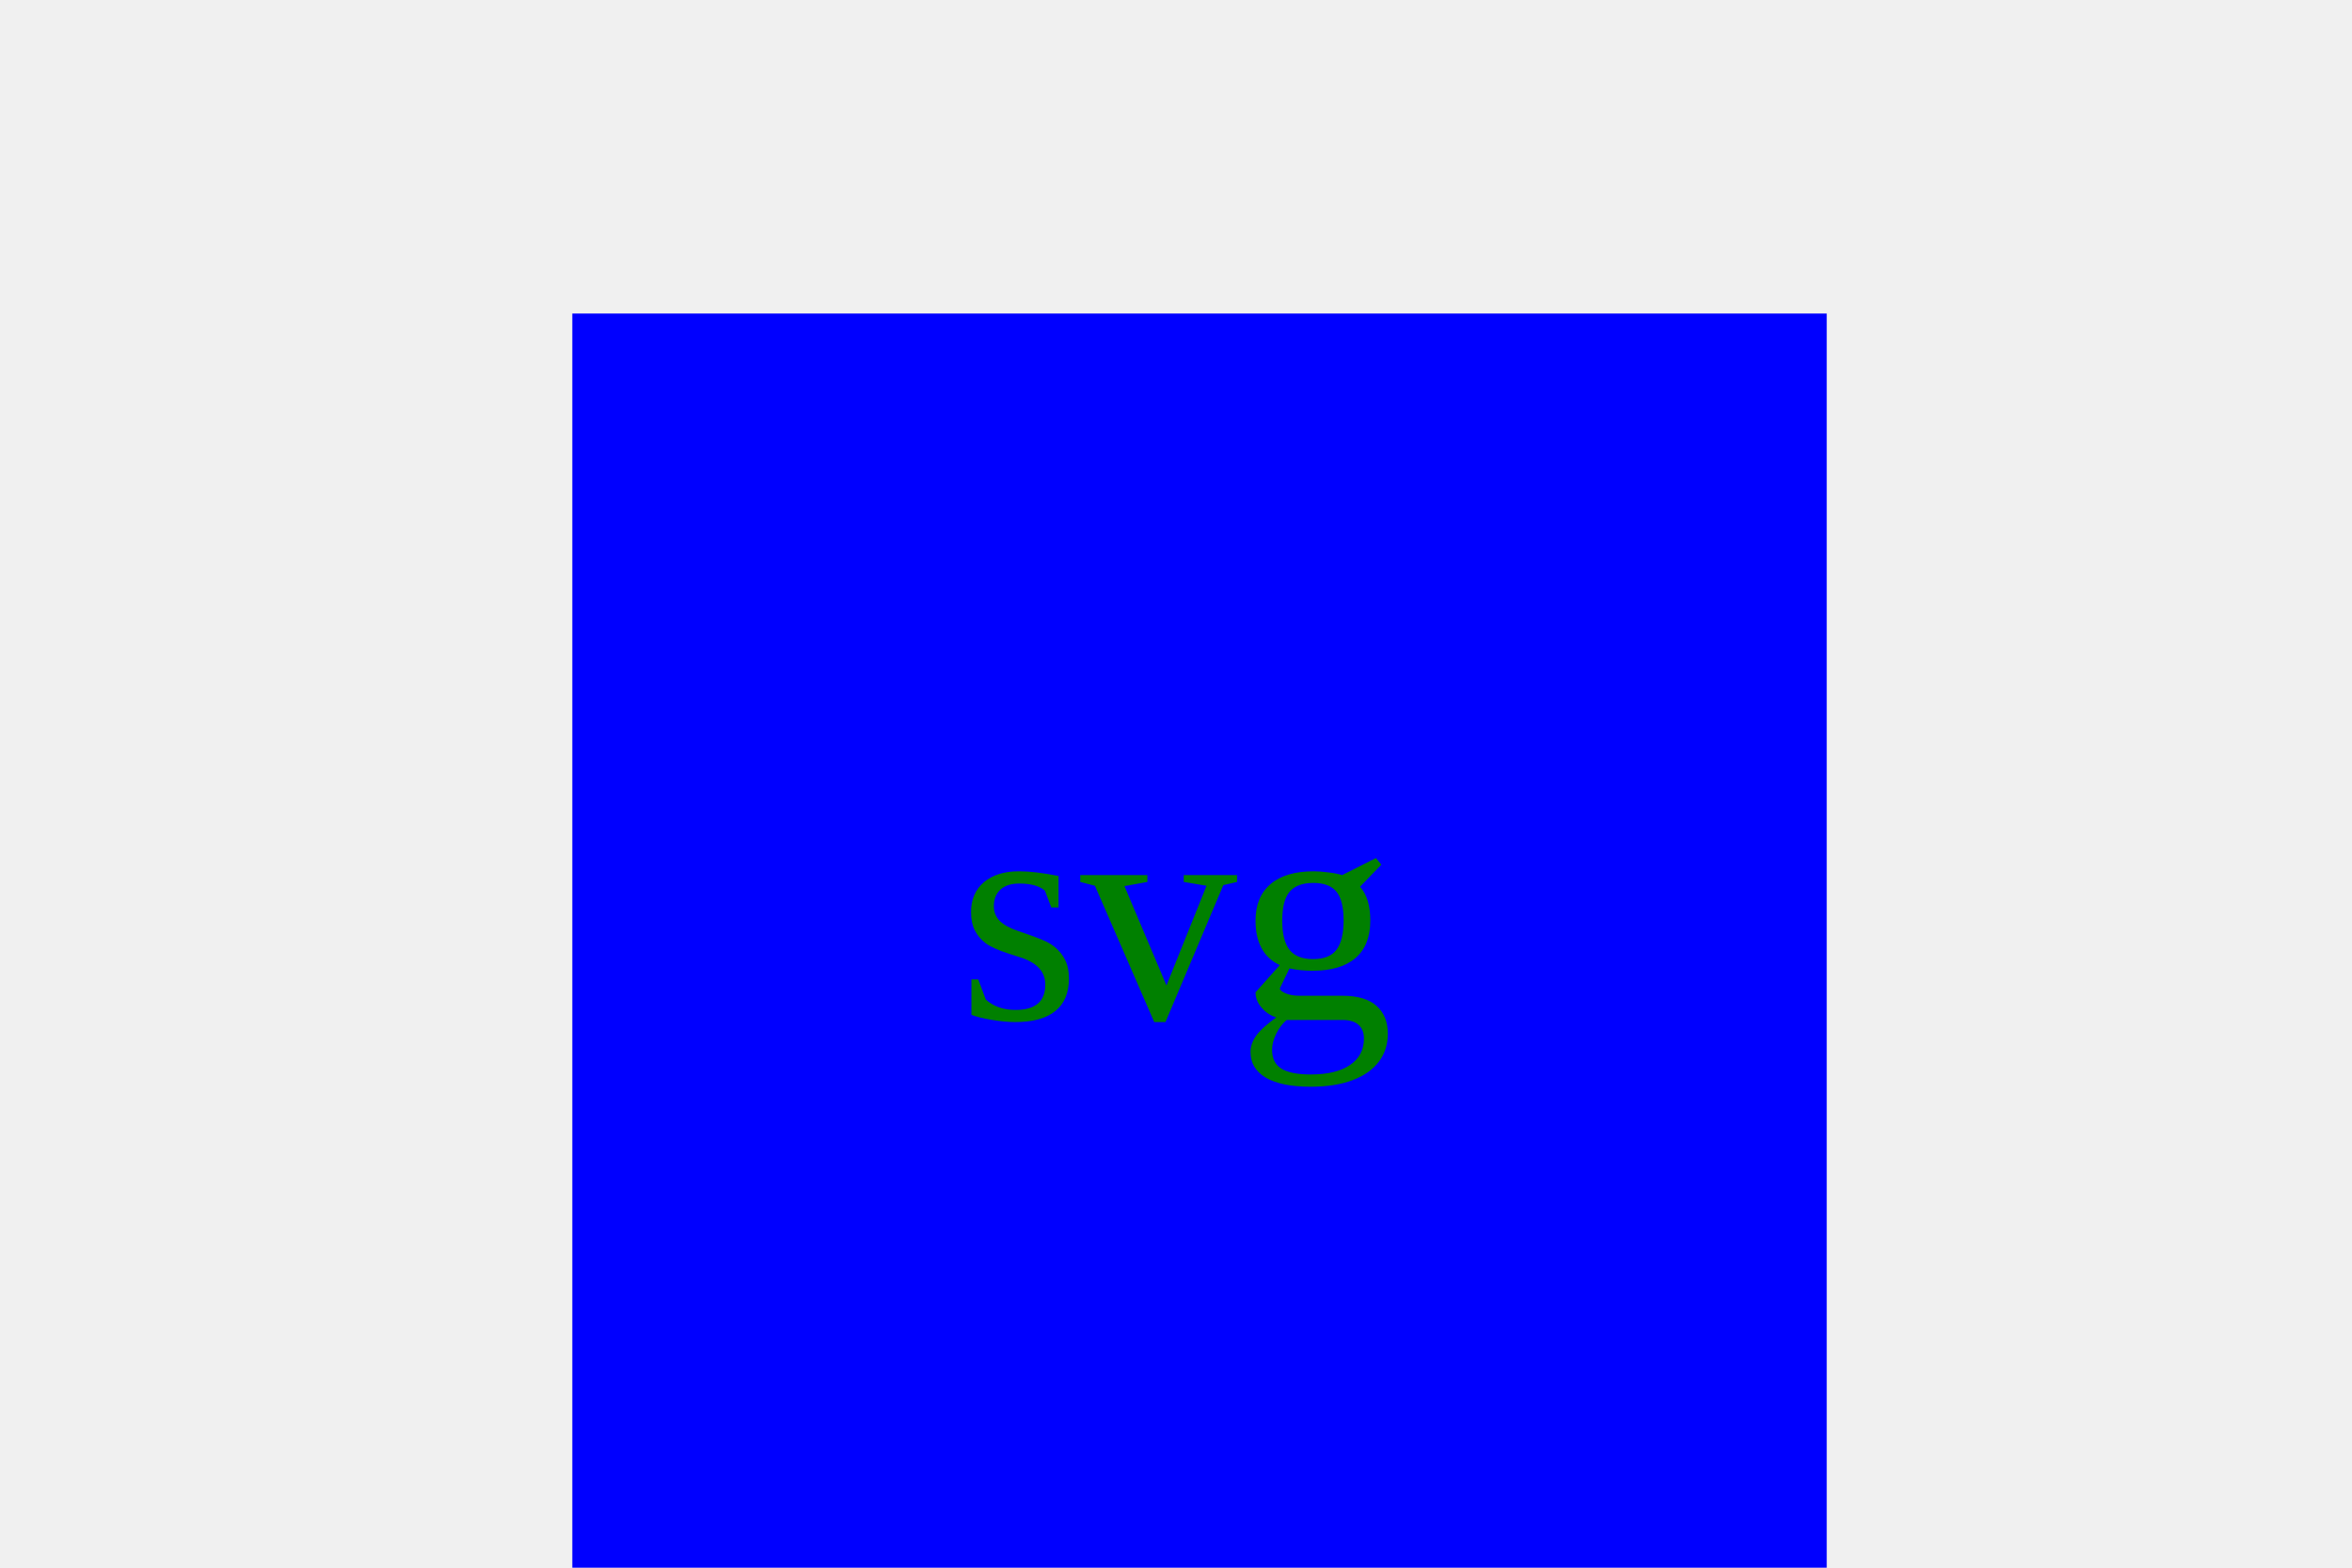
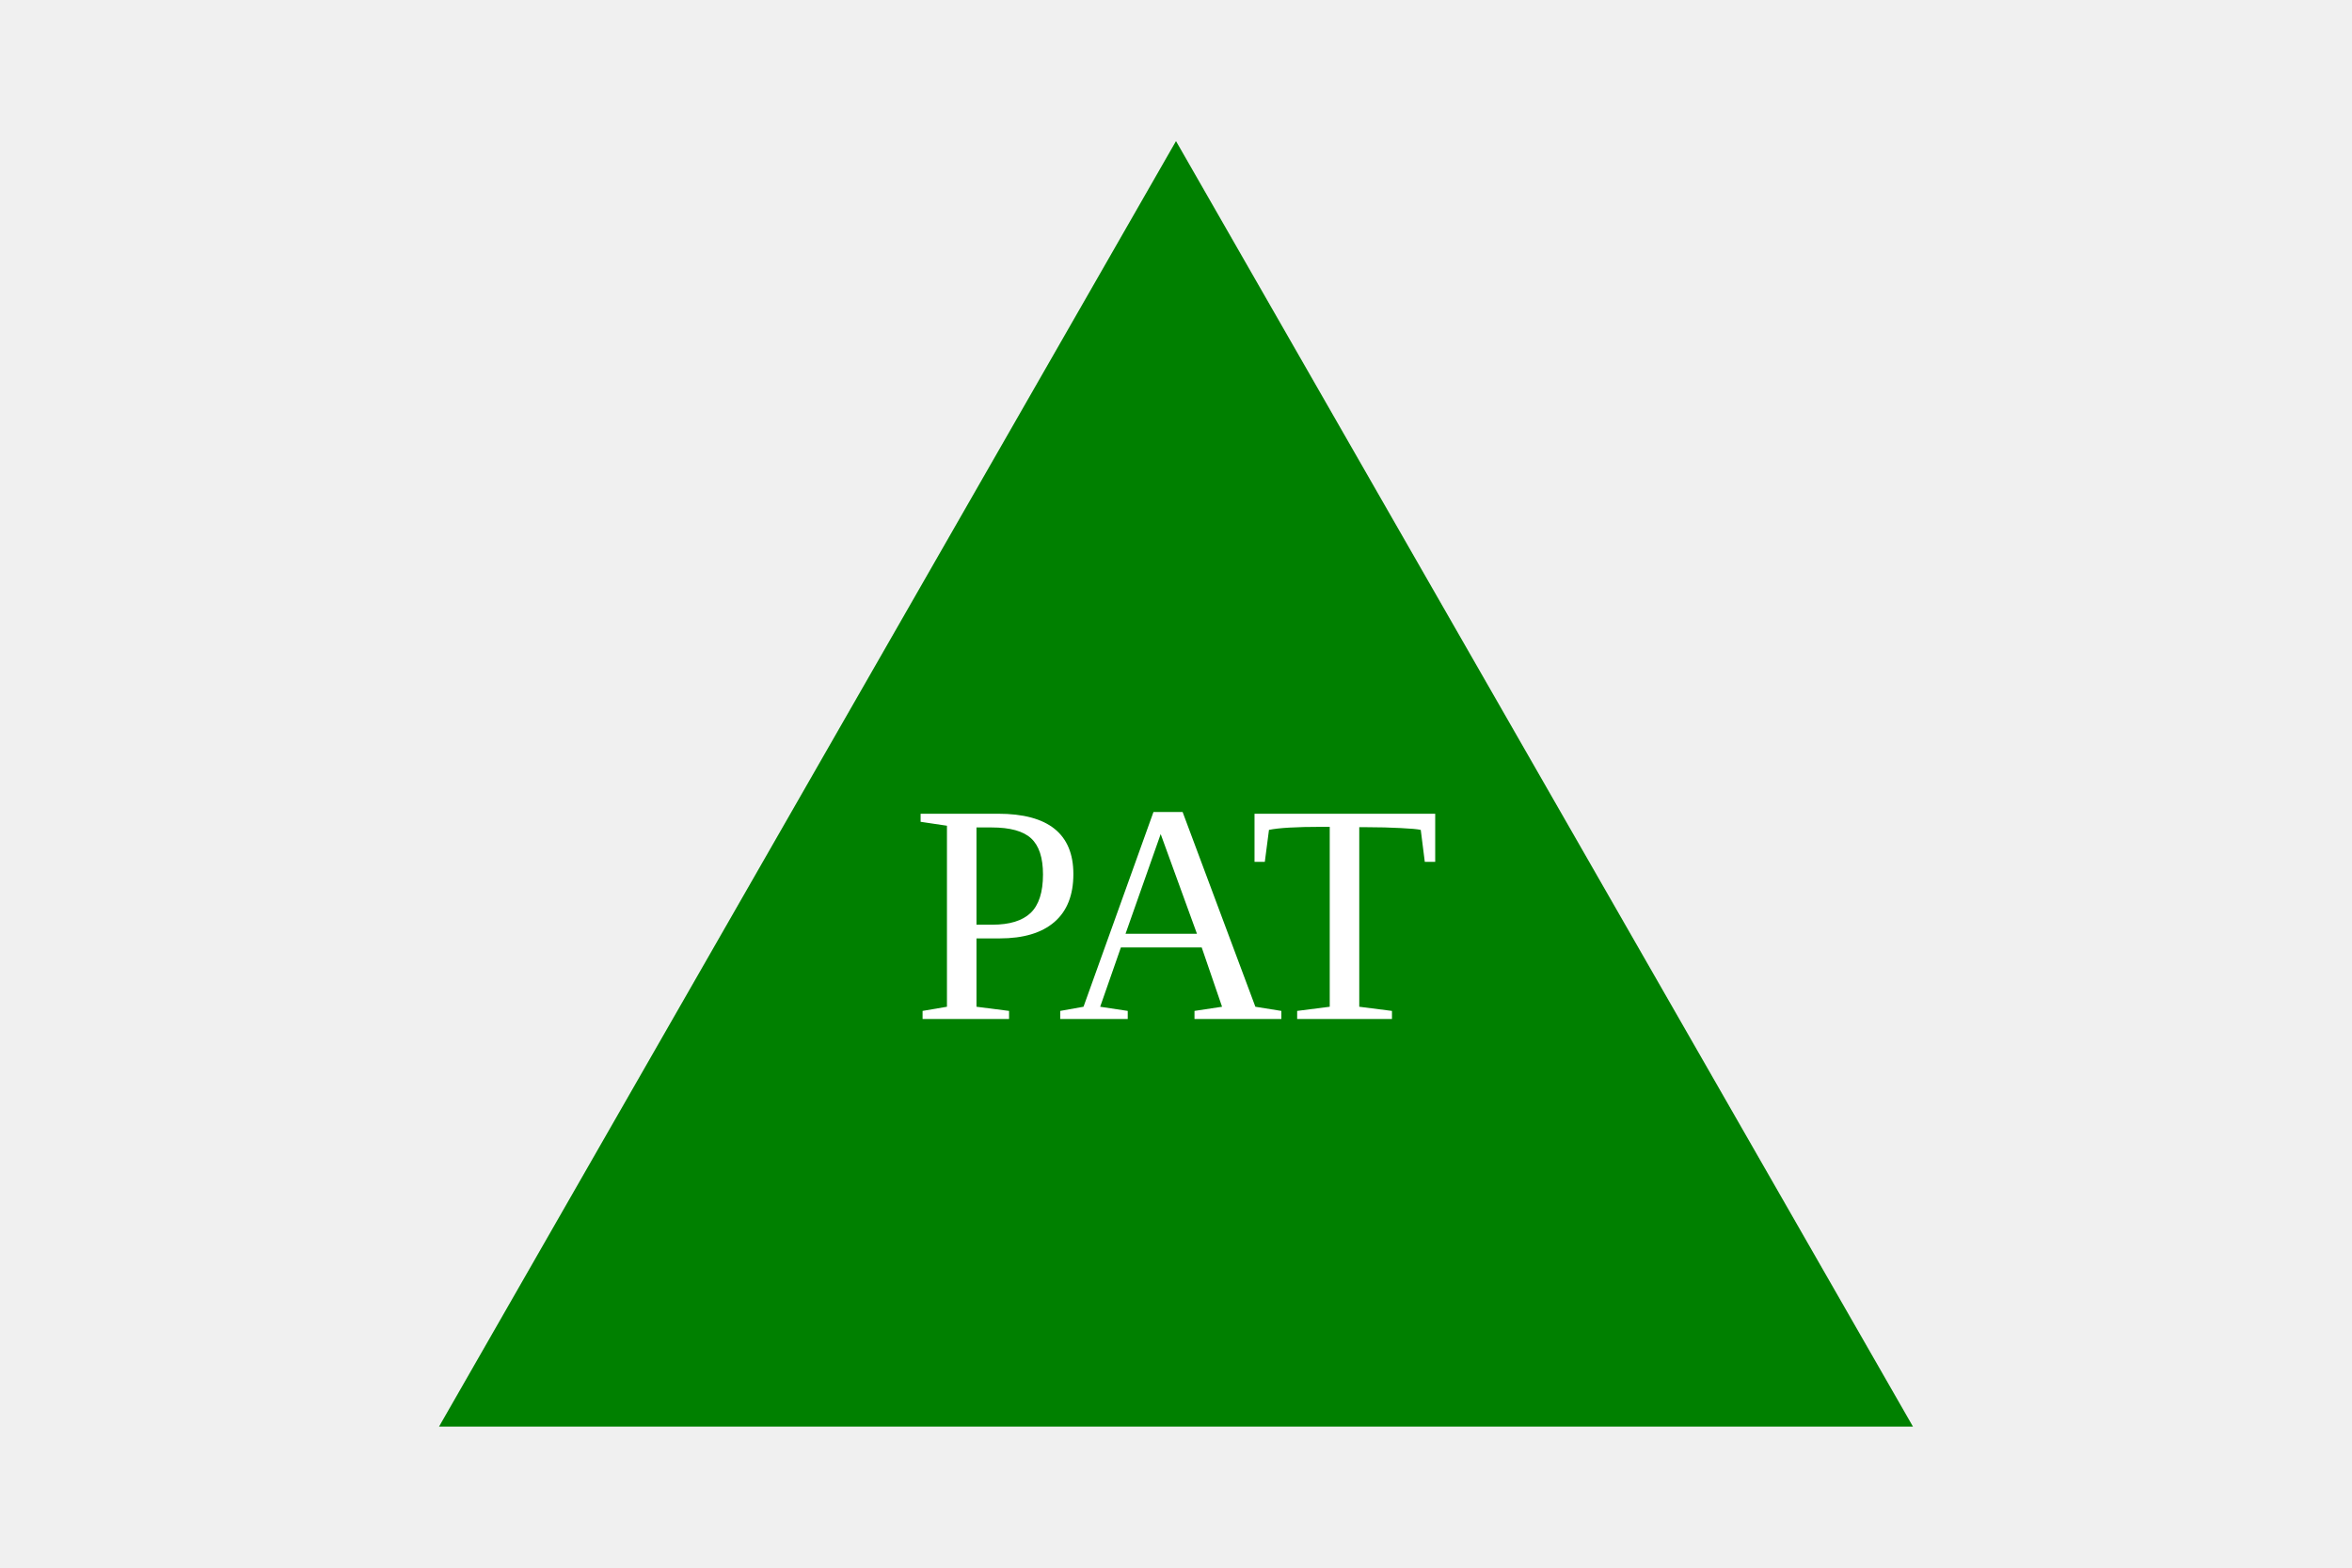
<svg xmlns="http://www.w3.org/2000/svg" version="1.1" width="300" height="200">
-   <g>square<rect x="73" y="40" width="160" height="160" fill="blue" />
-     <text x="150" y="130" text-anchor="middle" font-size="40" fill="#008000">svg</text>
+   <g>triangle<polygon points="150, 18 244, 182 56, 182" fill="green" />
+     <text x="150" y="130" text-anchor="middle" font-size="40" fill="white">PAT</text>
  </g>
</svg>
